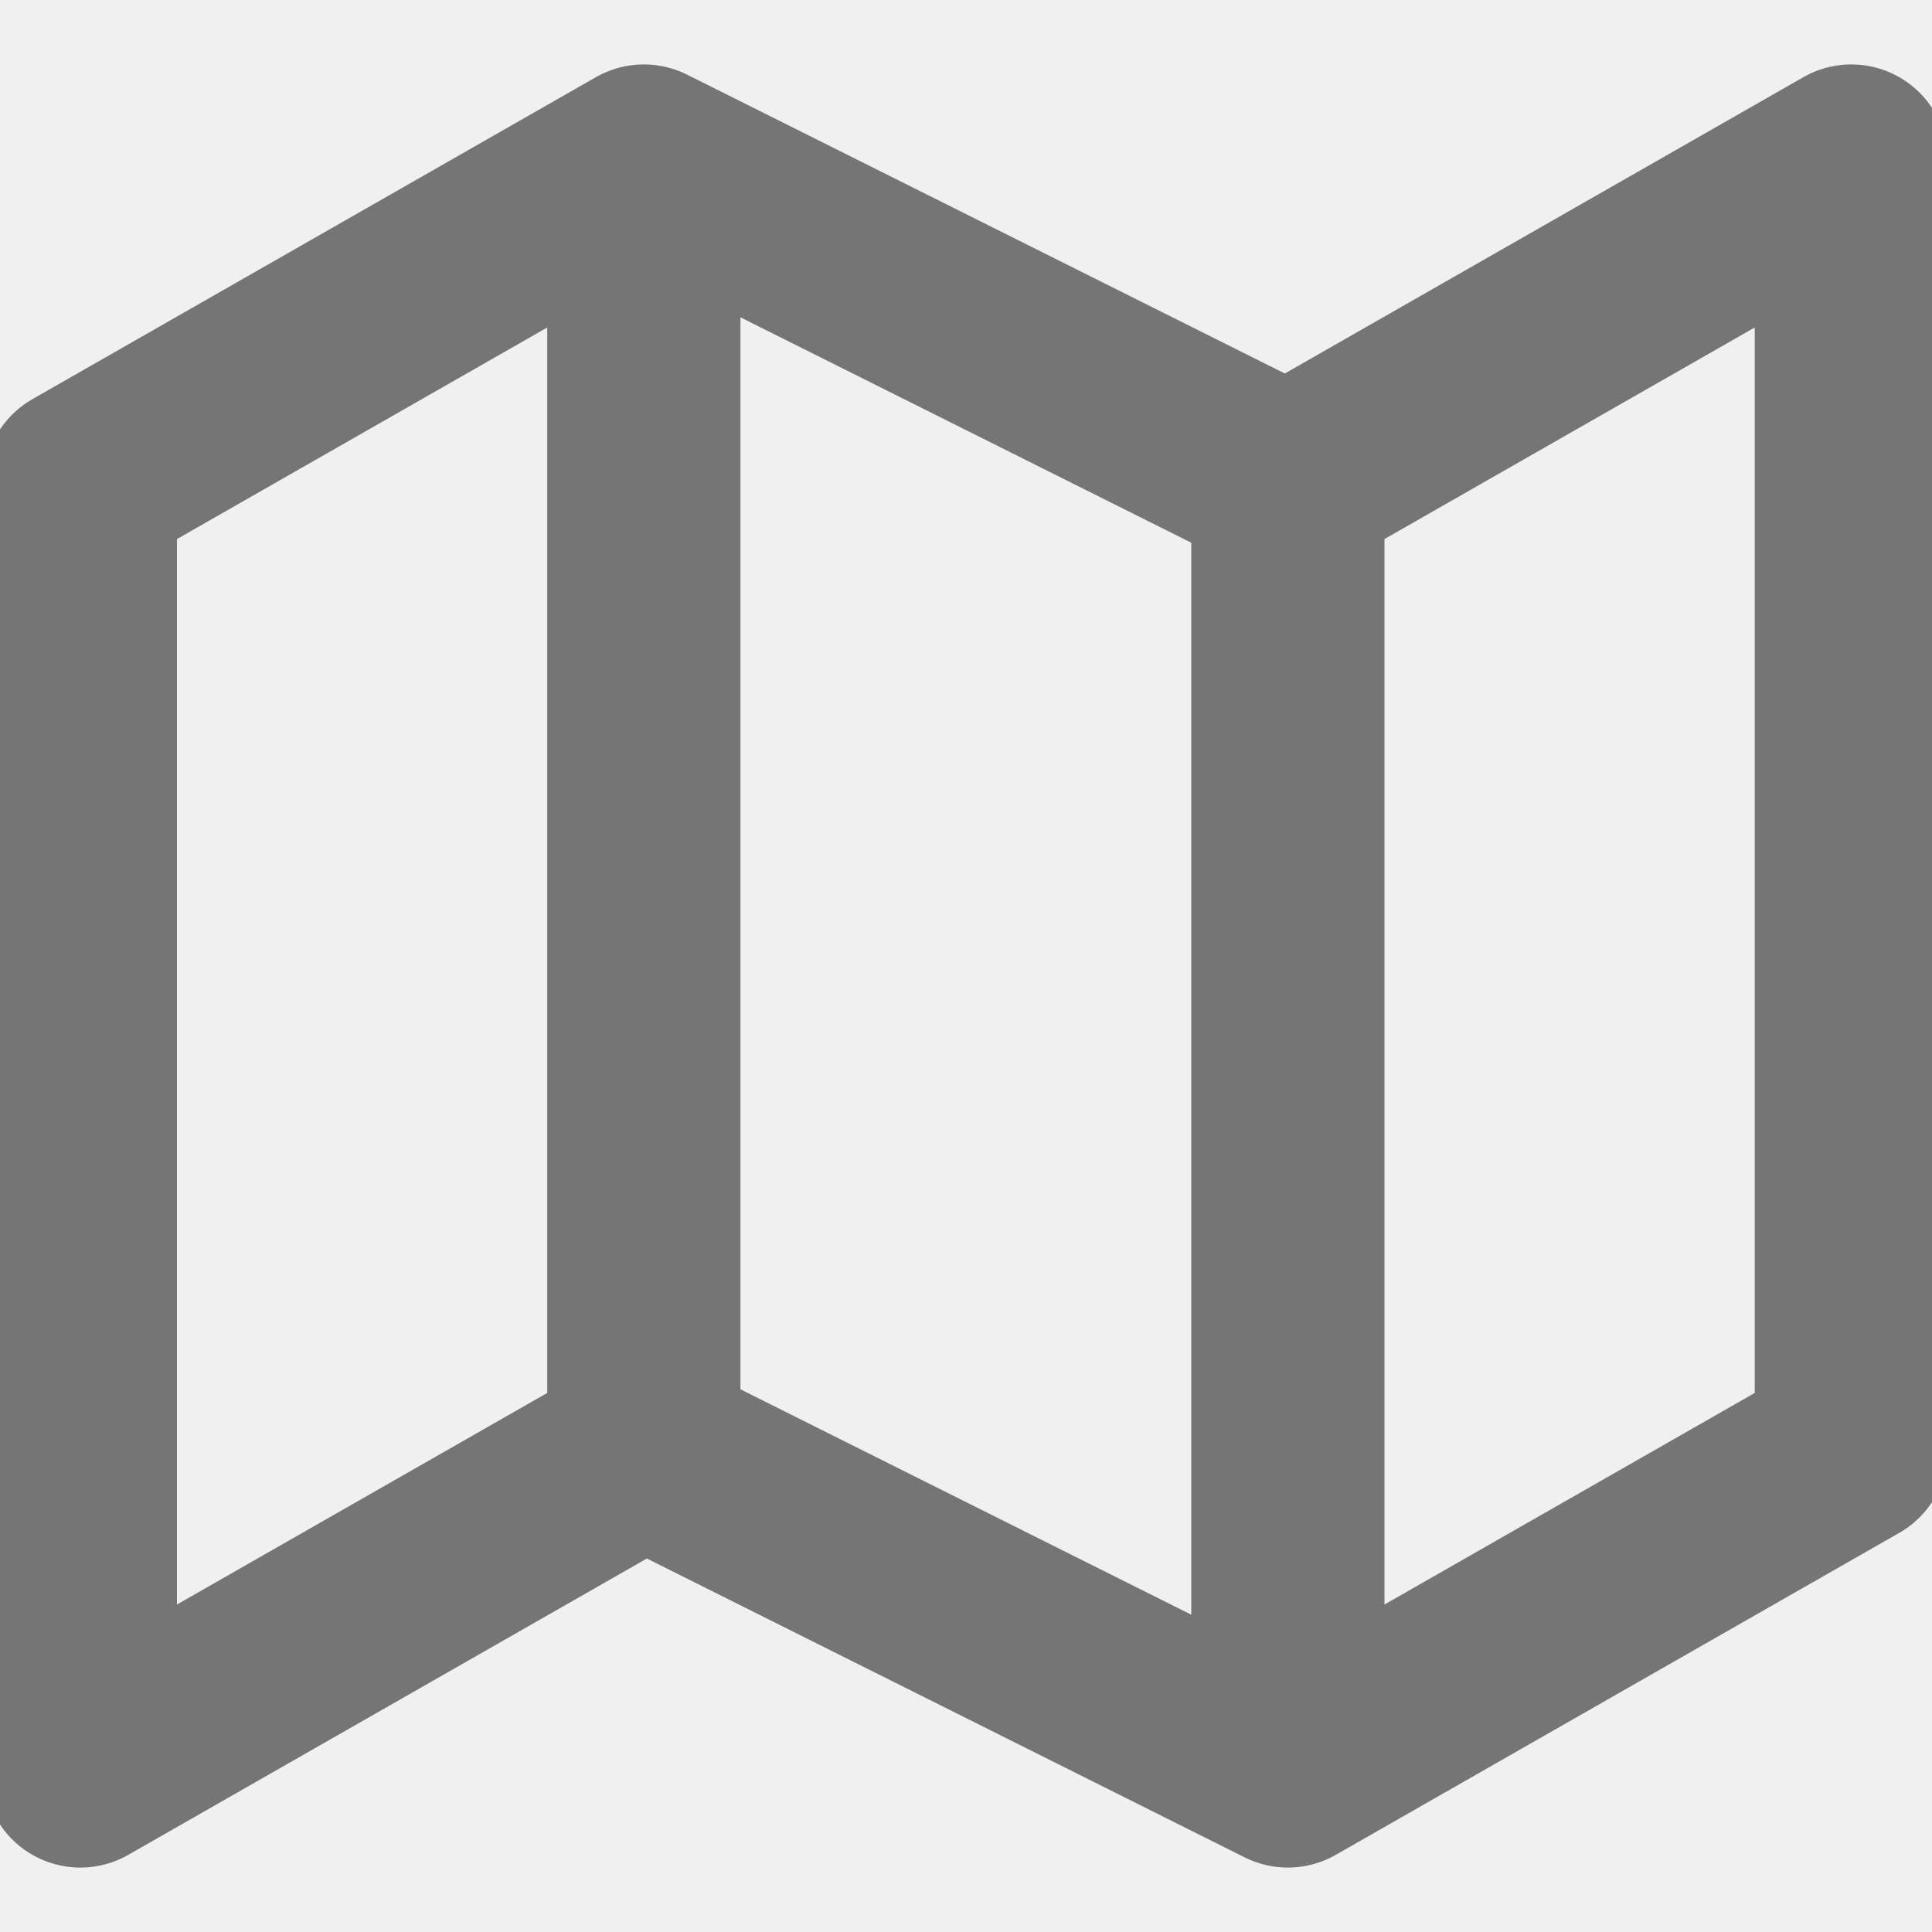
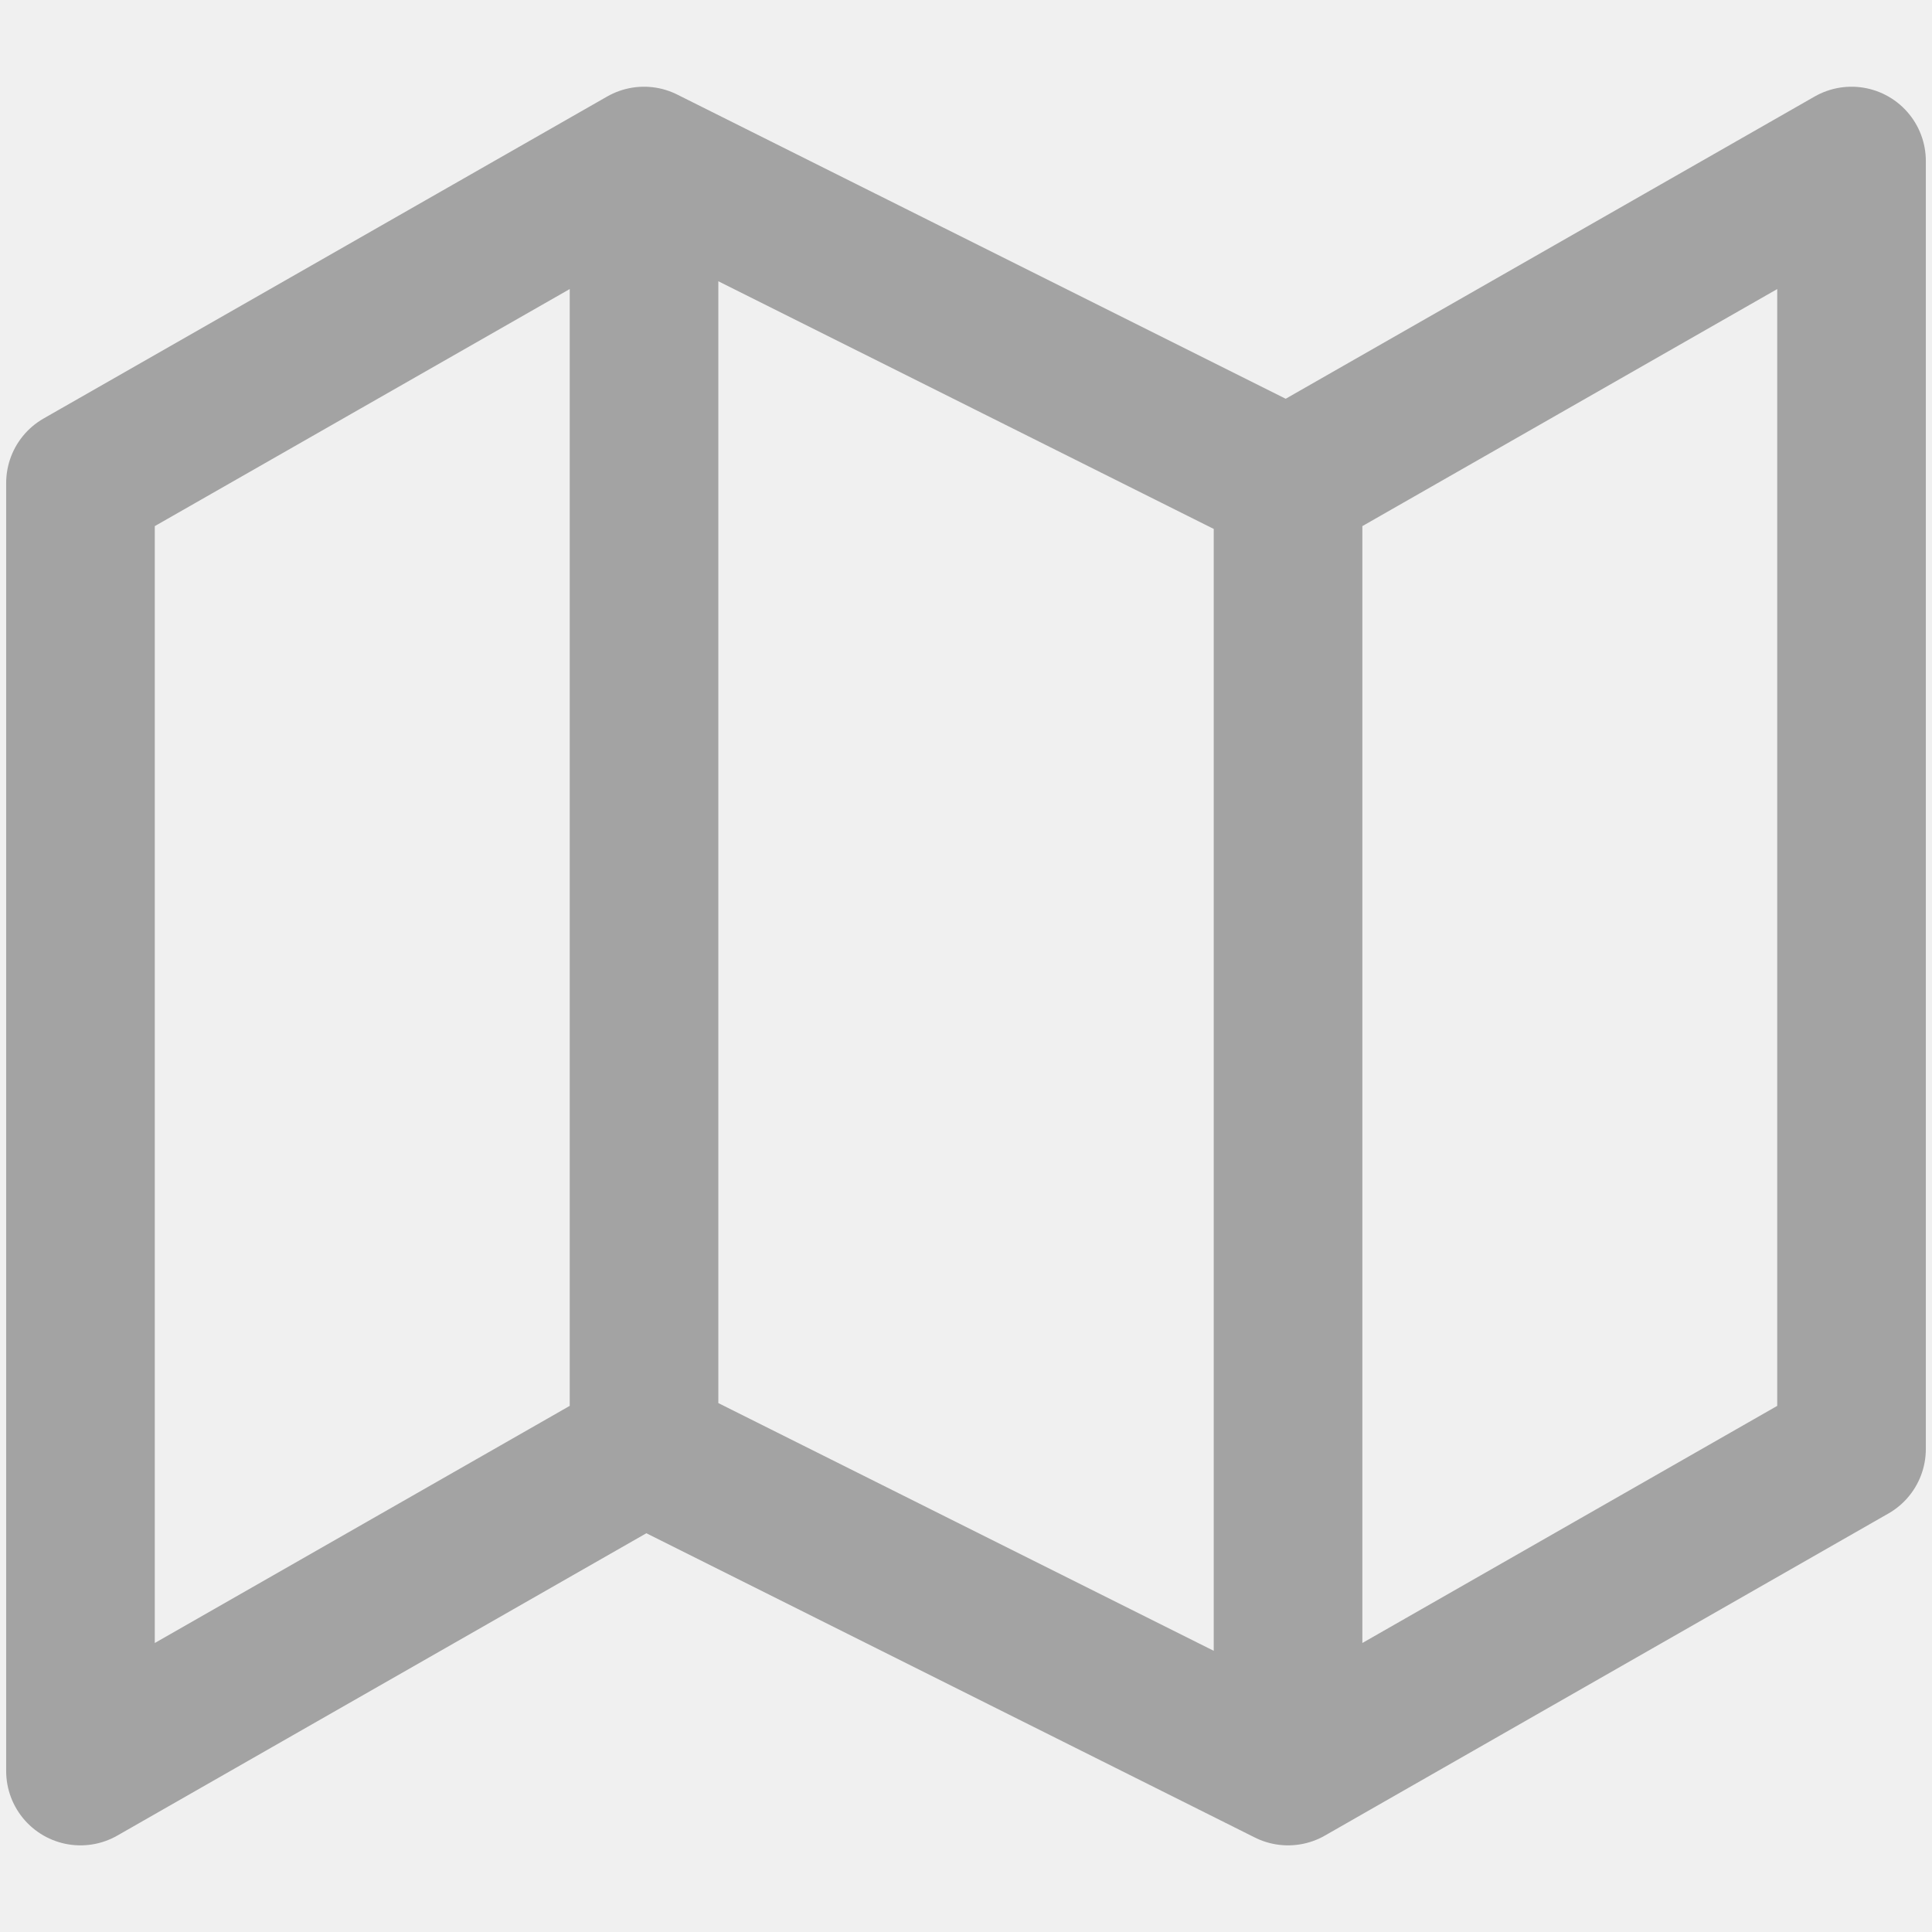
- <svg xmlns="http://www.w3.org/2000/svg" width="20" height="20" viewBox="0 0 20 20" fill="none">
-   <g clip-path="url(#clip0_4011_2339)">
-     <path d="M6.665 15L0.832 18.333V5L6.665 1.667M6.665 15L13.332 18.333M6.665 15V1.667M13.332 18.333L19.165 15V1.667L13.332 5M13.332 18.333V5M13.332 5L6.665 1.667" stroke="#757575" stroke-width="2" stroke-linecap="round" stroke-linejoin="round" />
-   </g>
-   <defs>
-     <clipPath id="clip0_4011_2339">
-       <rect width="20" height="20" fill="white" />
-     </clipPath>
-   </defs>
+ <svg xmlns="http://www.w3.org/2000/svg" width="26" height="26" viewBox="0 0 26 26" fill="none">
+   <path d="M8.667 19.5L1.083 23.834V6.5L8.667 2.167M8.667 19.5L17.334 23.834M8.667 19.5V2.167M17.334 23.834L24.917 19.5V2.167L17.334 6.5M17.334 23.834V6.5M17.334 6.5L8.667 2.167" stroke="#A3A3A3" stroke-width="2" stroke-linecap="round" stroke-linejoin="round" />
</svg>
